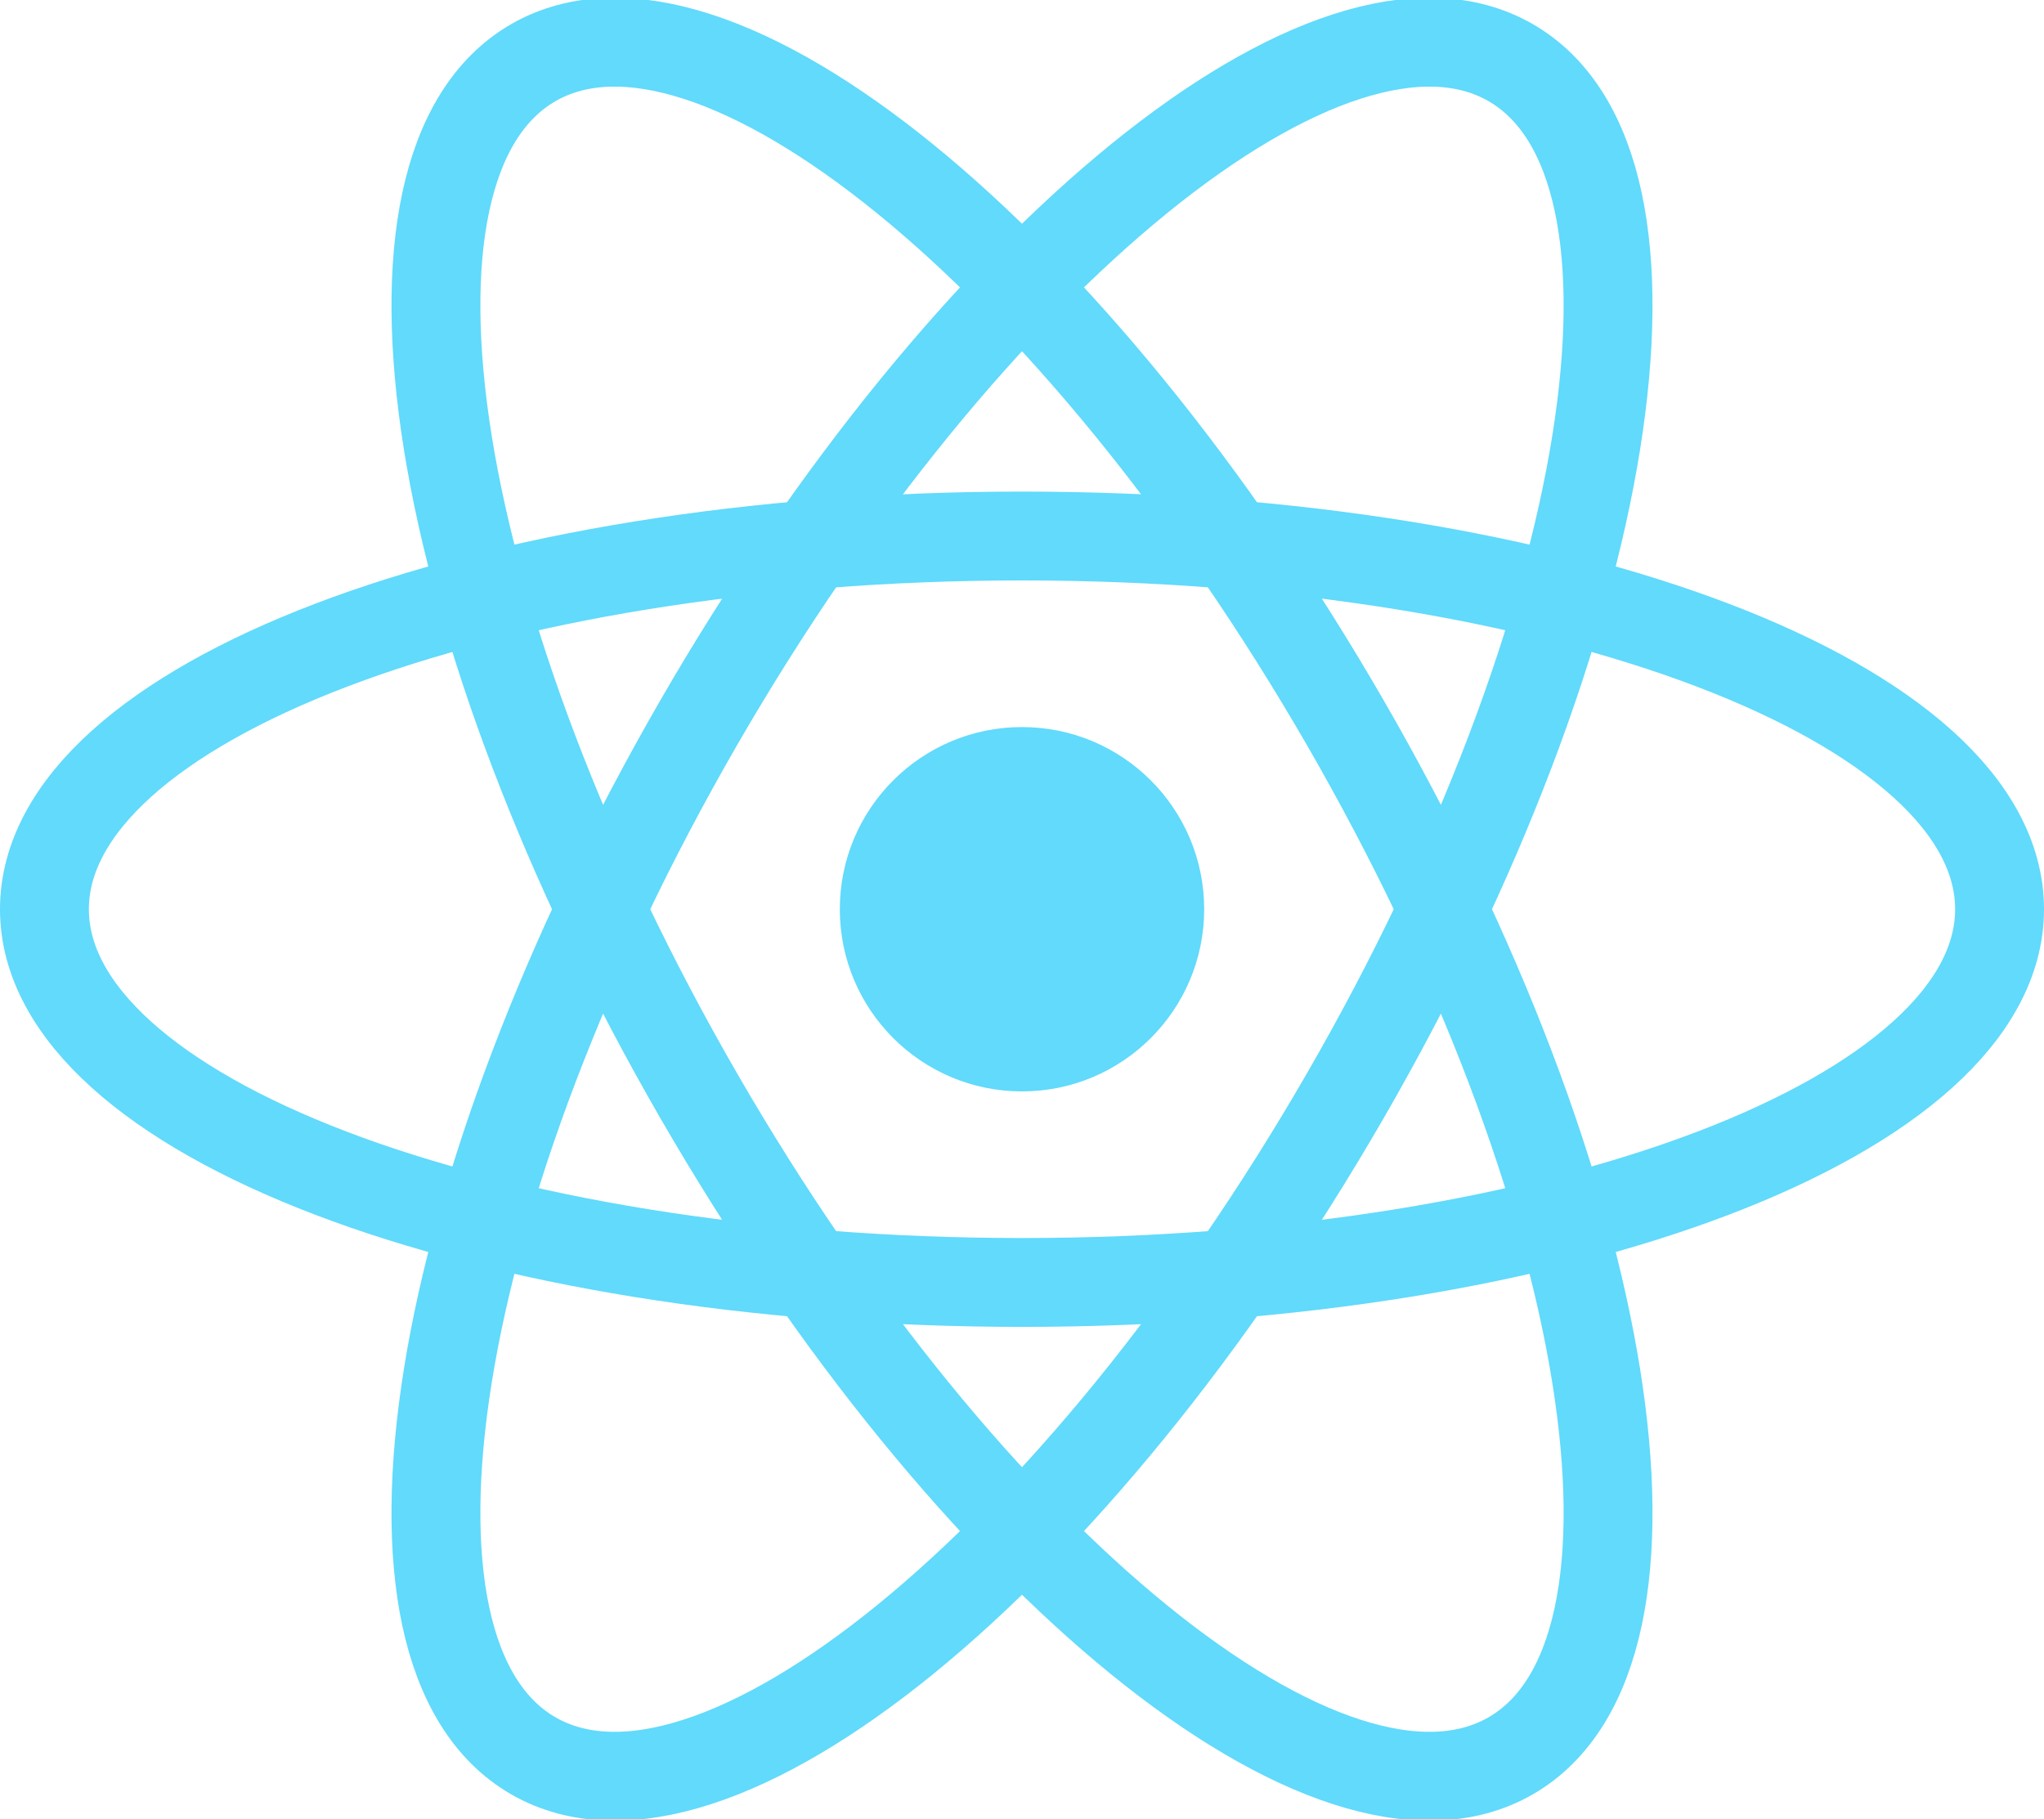
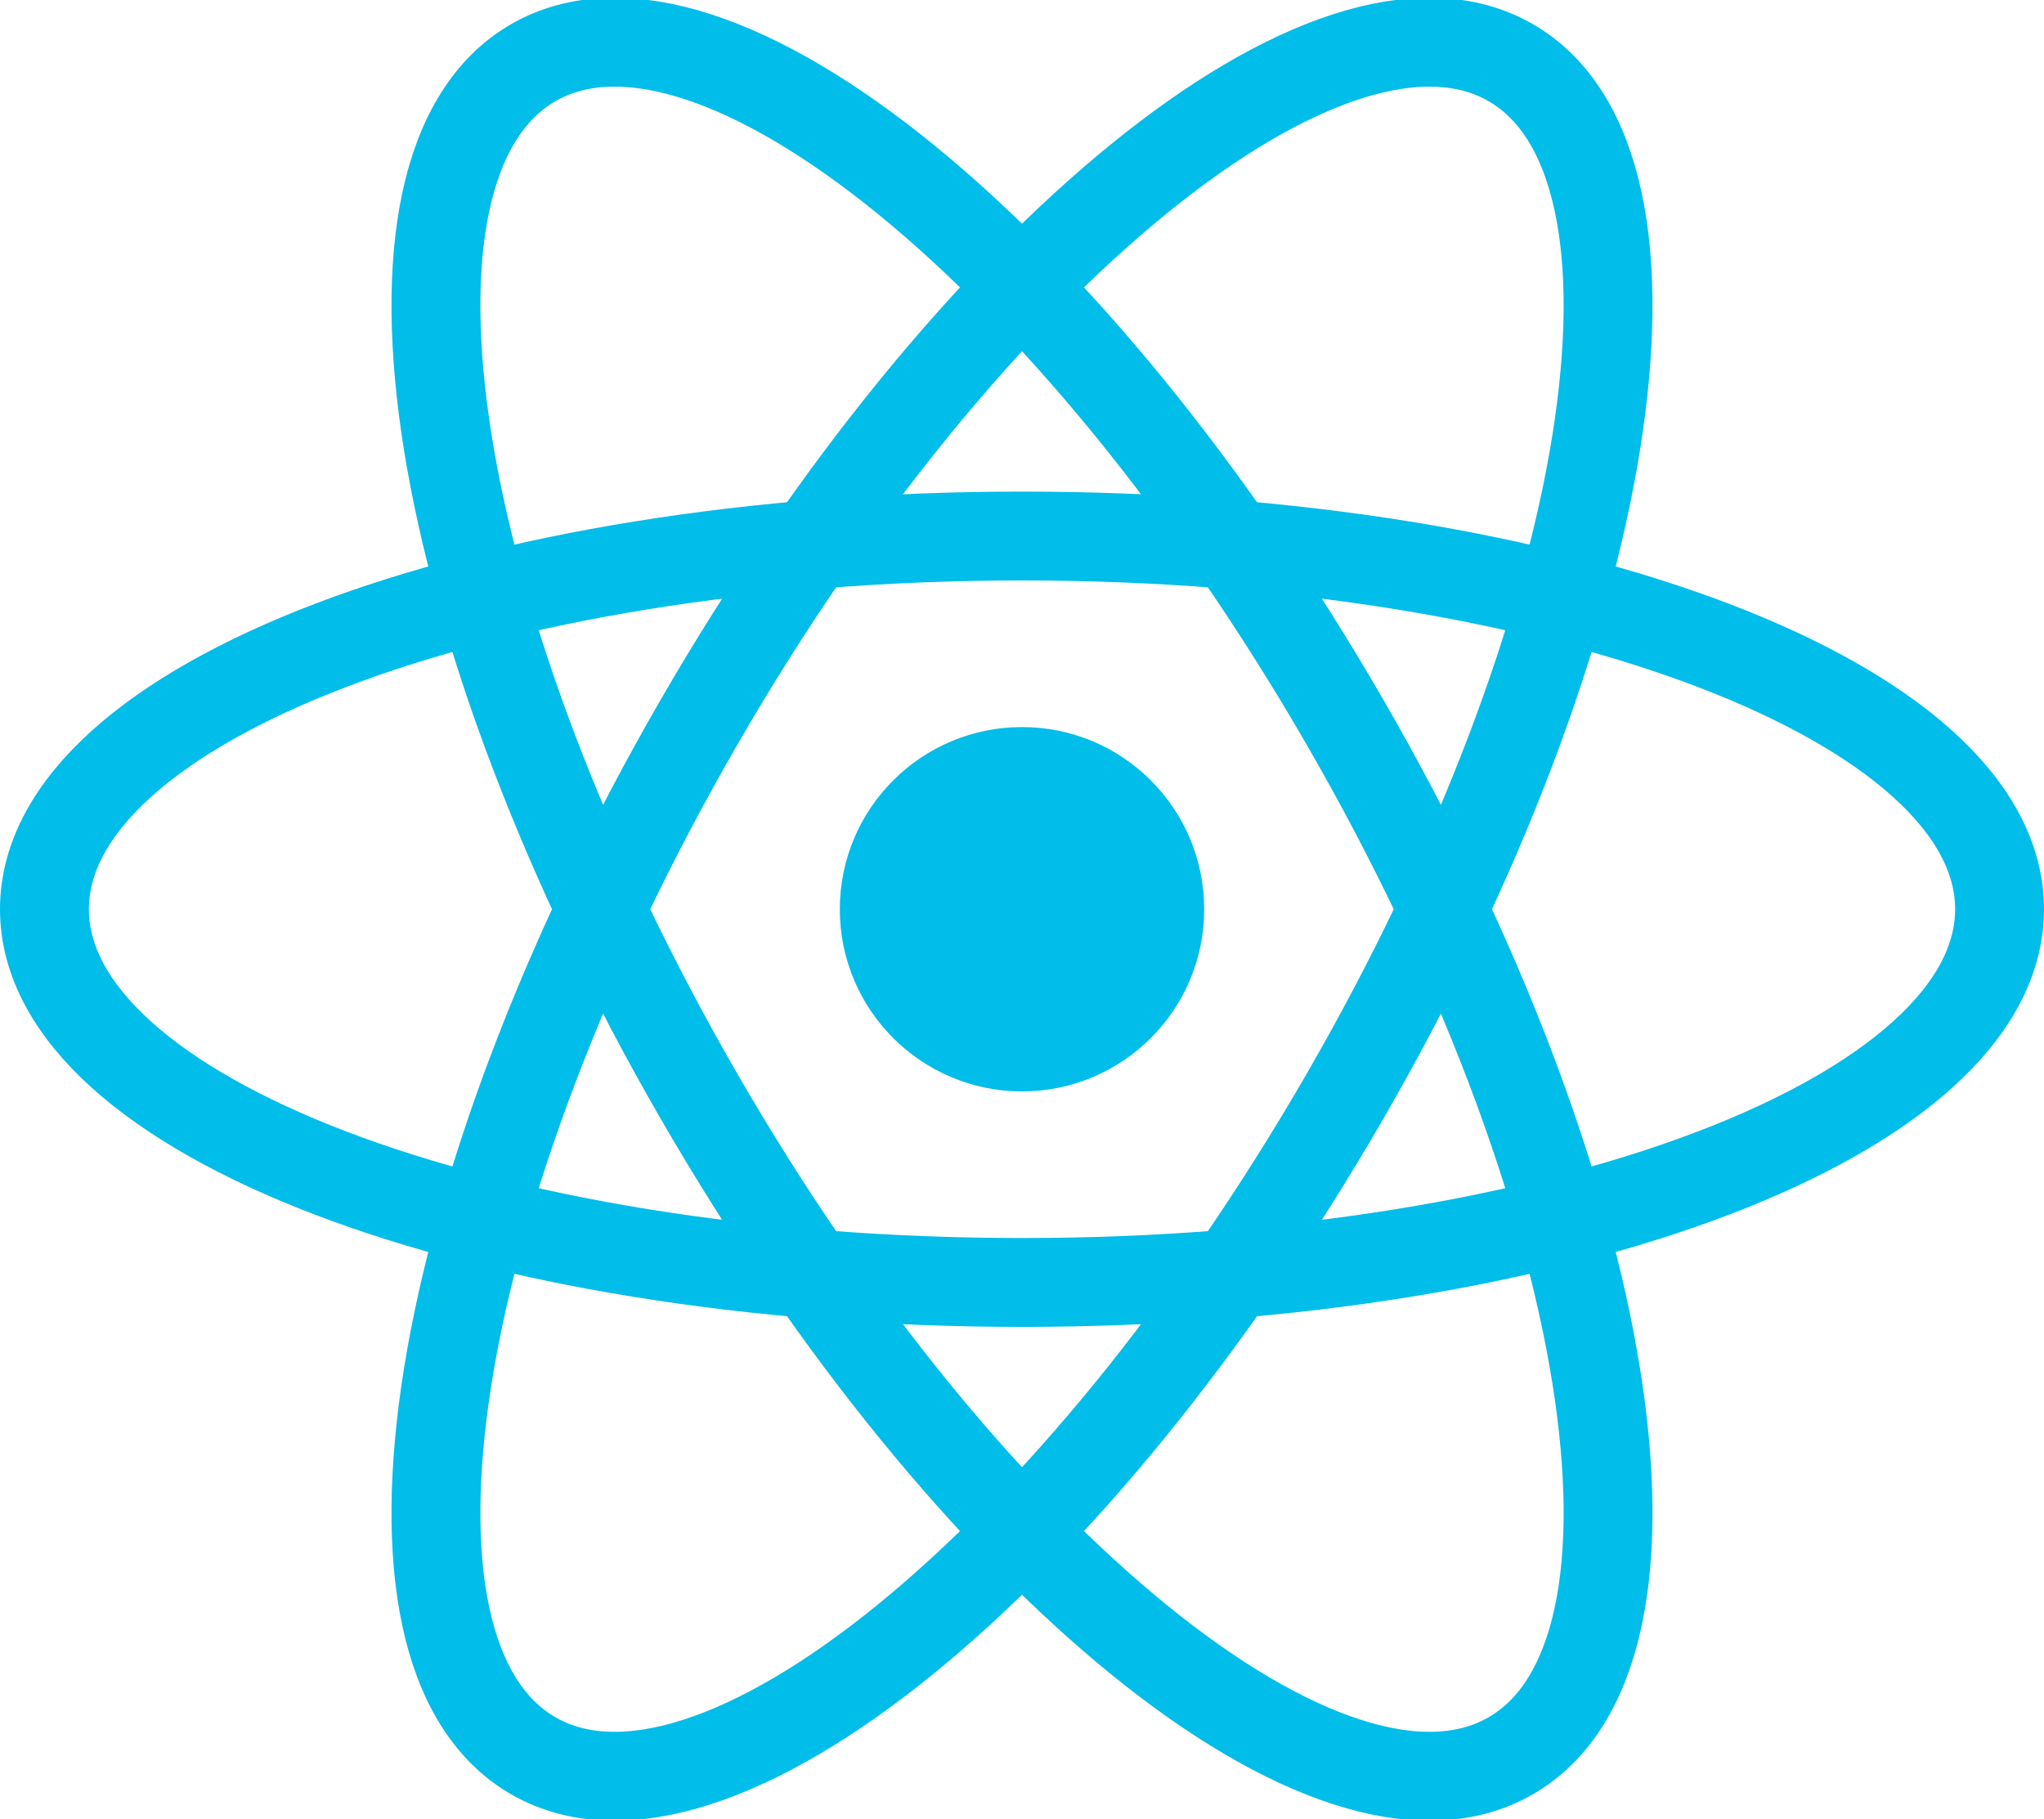
<svg xmlns="http://www.w3.org/2000/svg" viewBox="-11.5 -10.232 23 20.463">
-   <circle cx="0" cy="0" r="2.05" fill="#61dafb" />
-   <g stroke="#61dafb" stroke-width="1" fill="none">
+   <circle cx="0" cy="0" r="2.05" fill="#00bdea" />
+   <g stroke="#00bdea" stroke-width="1" fill="none">
    <ellipse rx="11" ry="4.2" />
    <ellipse rx="11" ry="4.2" transform="rotate(60)" />
    <ellipse rx="11" ry="4.2" transform="rotate(120)" />
  </g>
</svg>
